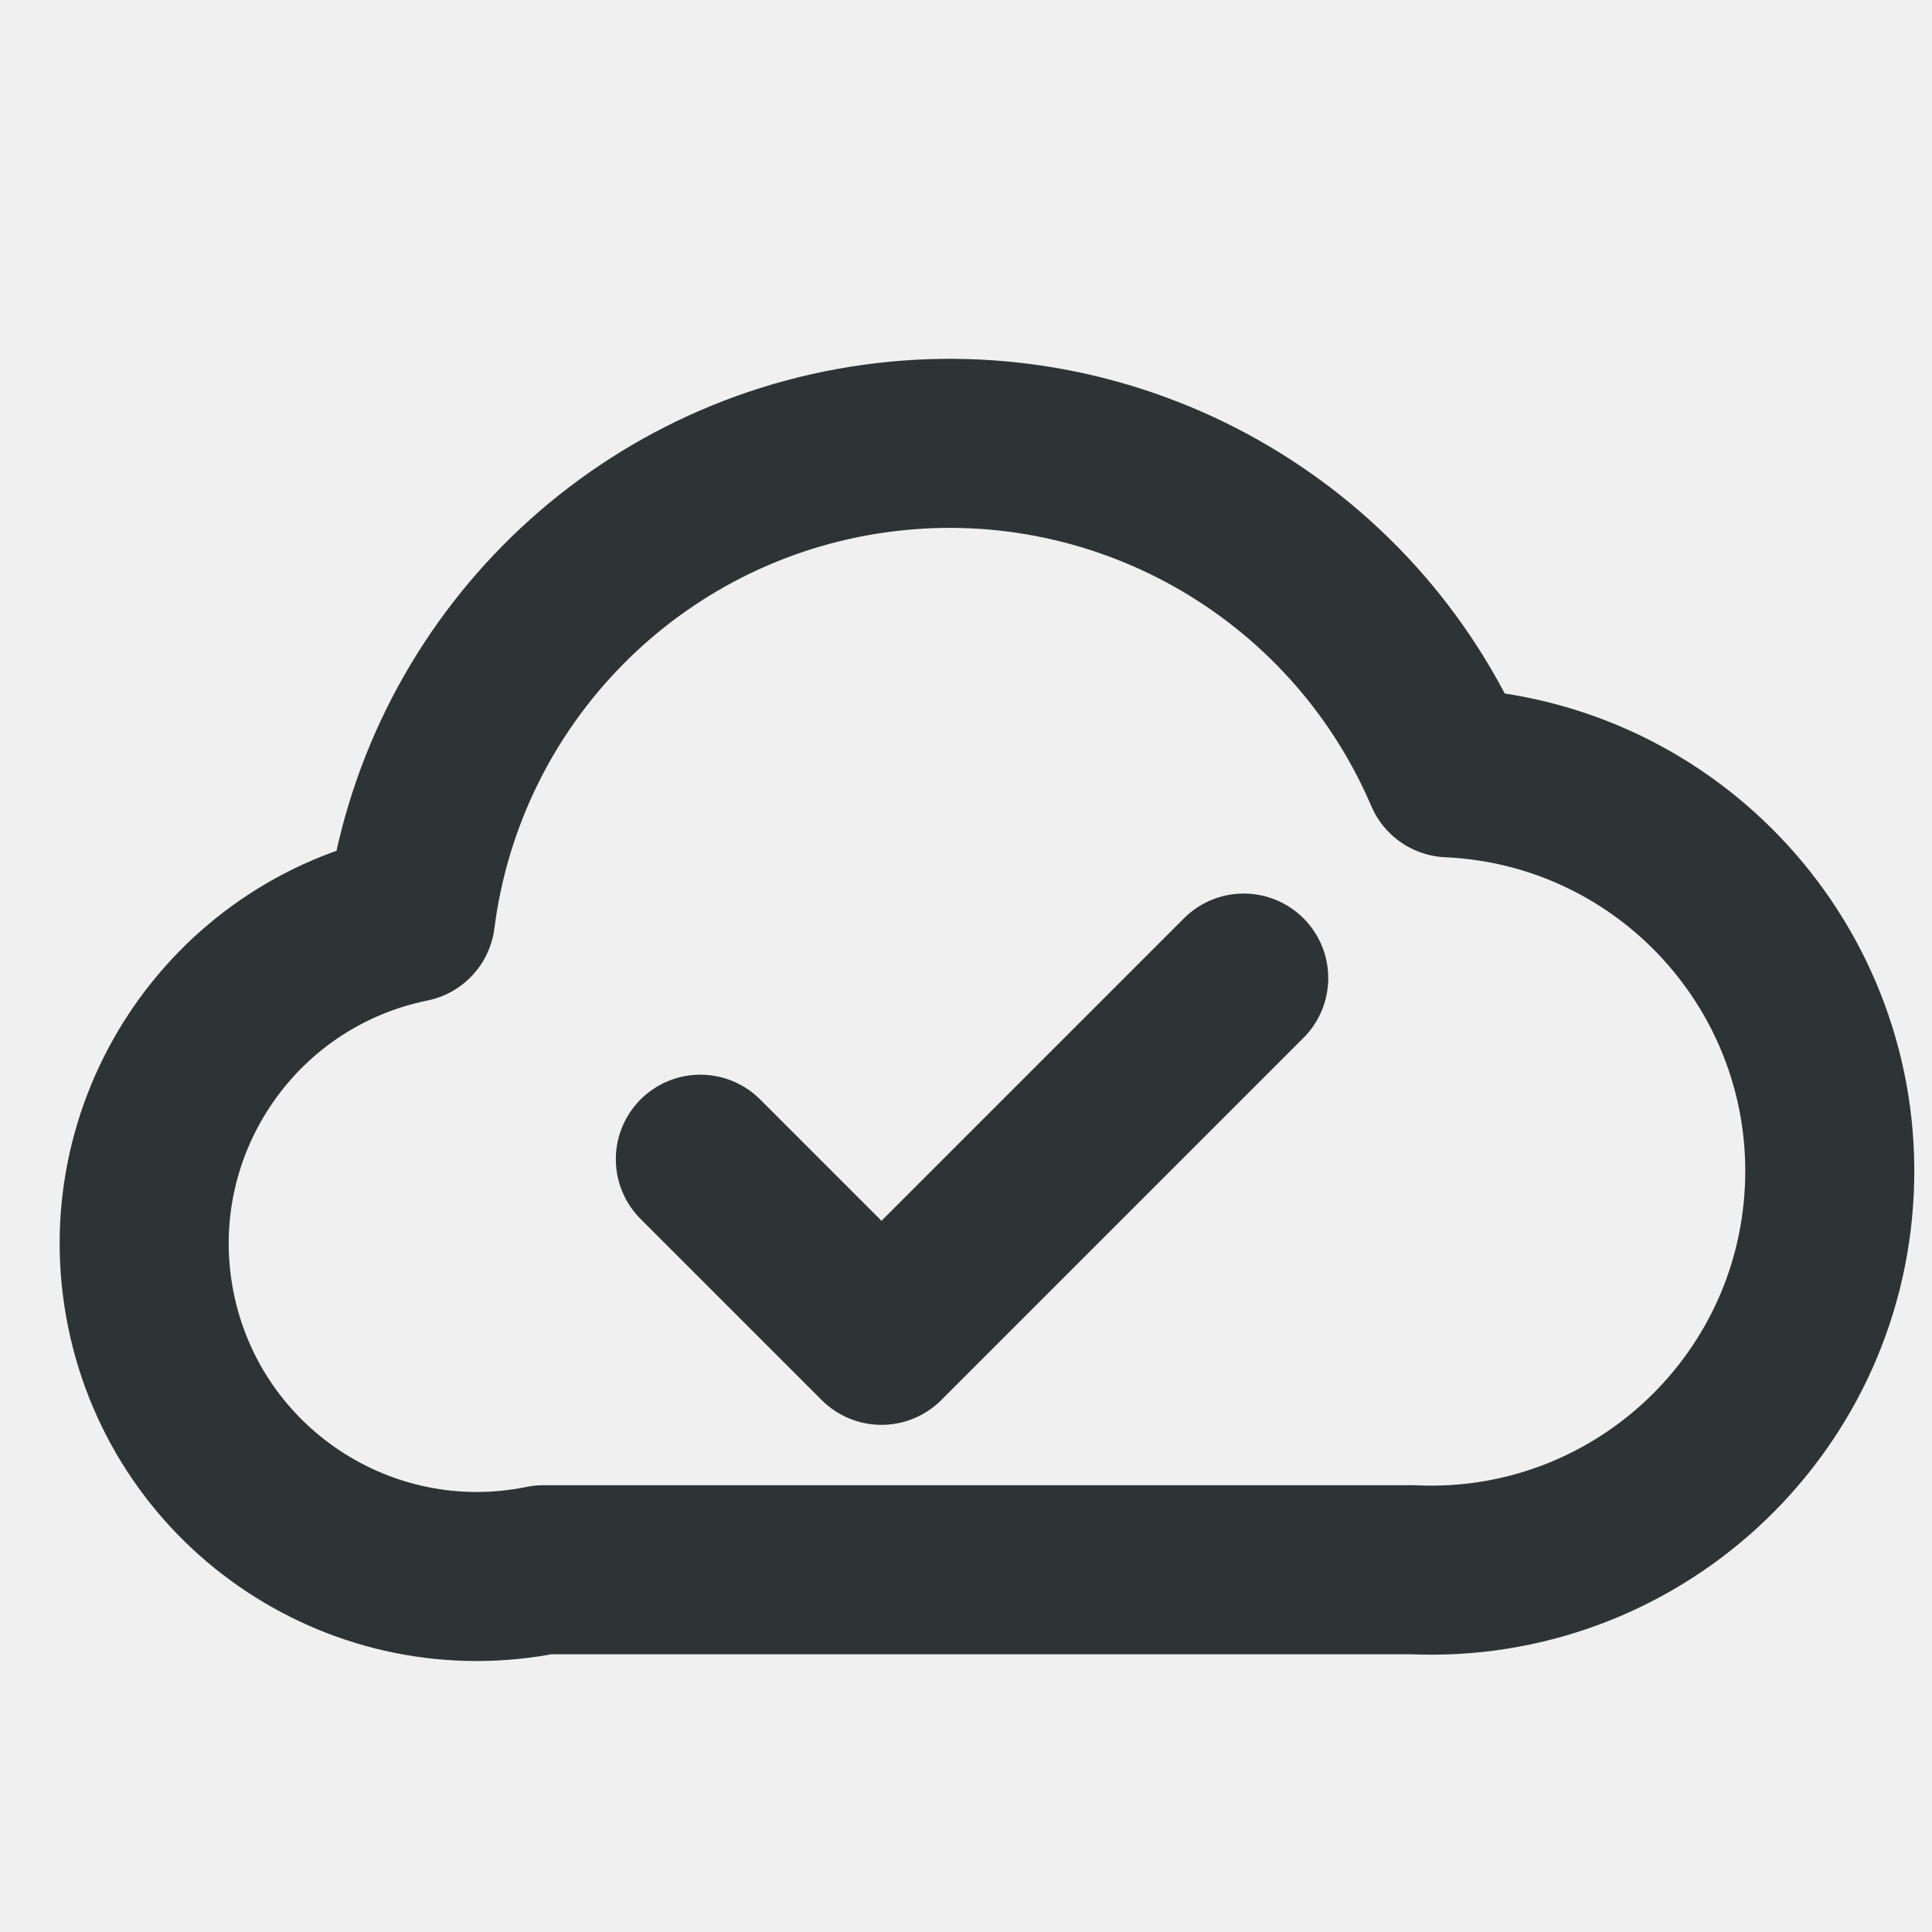
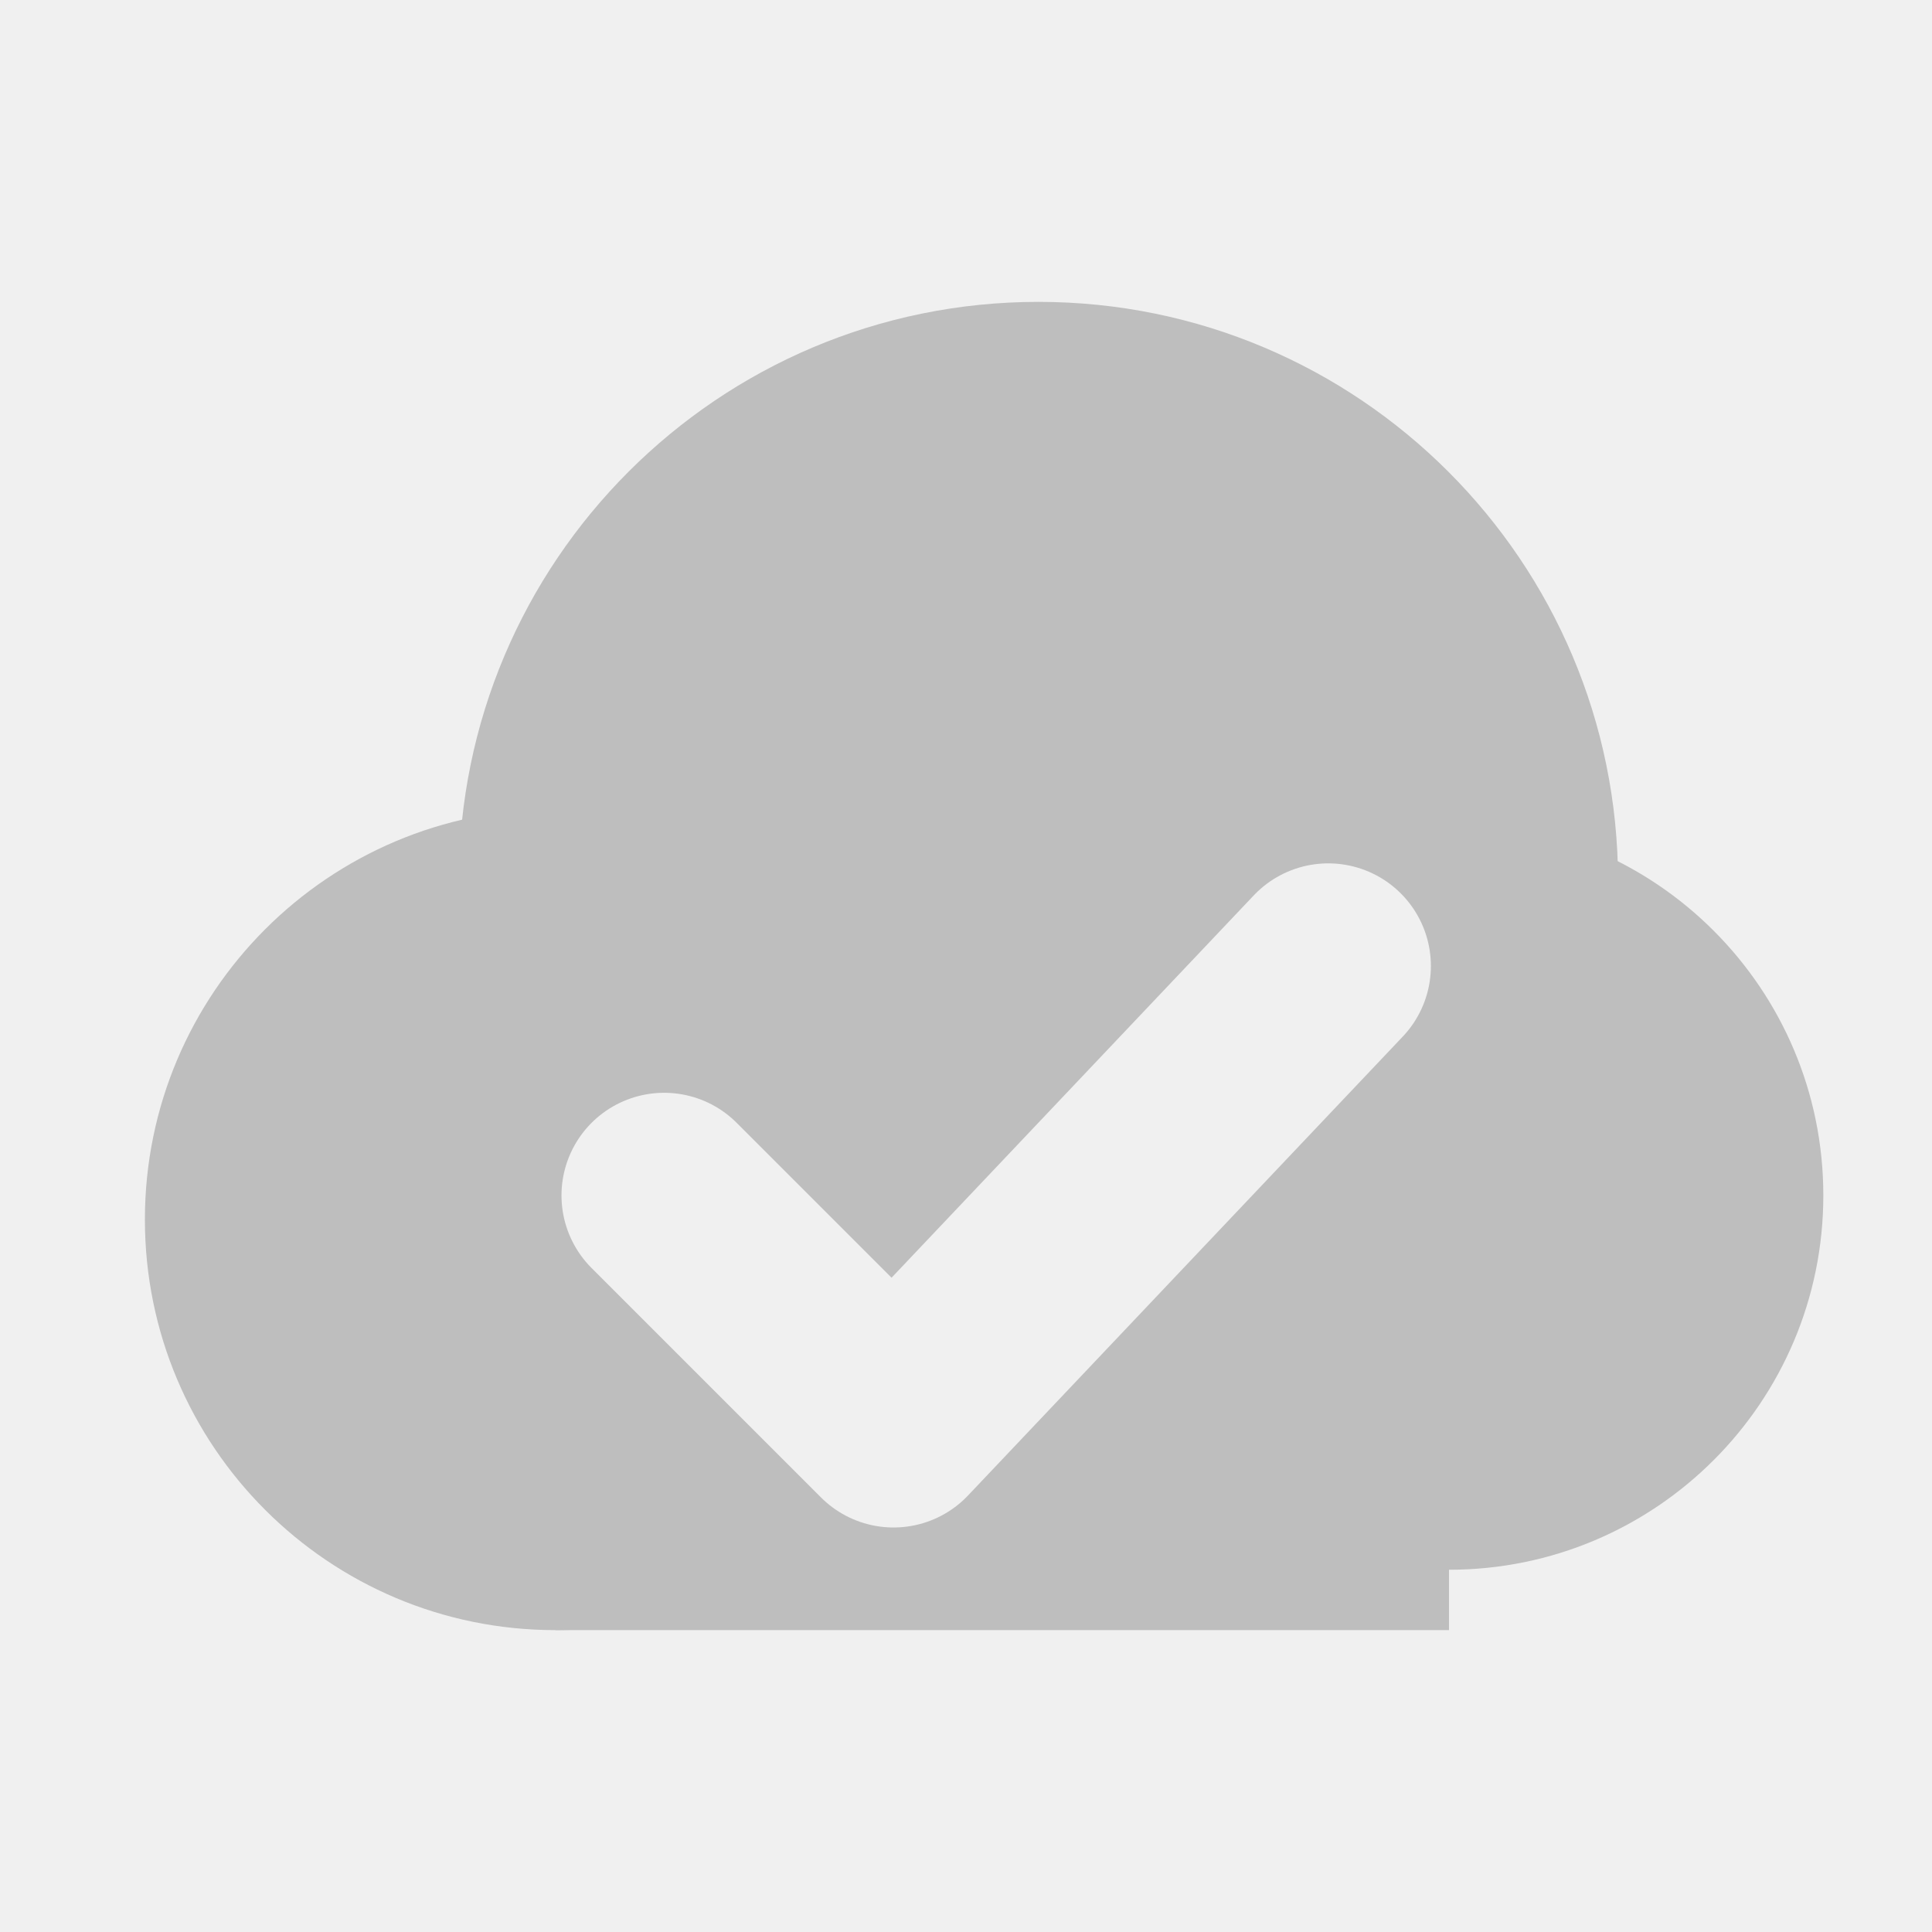
<svg xmlns="http://www.w3.org/2000/svg" width="16" height="16" viewBox="0 0 16 16">
-   <path d="M4.5 13h7.2a3.3 3.3 0 0 0 .3-6.6A4.5 4.5 0 0 0 3.4 7.6 2.7 2.7 0 0 0 4.5 13z" fill="none" stroke="#2e3436" stroke-width="1.4" stroke-linejoin="round" />
-   <path d="M5.8 9.6l1.5 1.5 3-3" fill="none" stroke="#2e3436" stroke-width="1.4" stroke-linecap="round" stroke-linejoin="round" />
+   <mask id="m" maskUnits="userSpaceOnUse" x="0" y="0" width="16" height="16">
+     <rect width="16" height="16" fill="#fff" />
+     <path d="M5.5 9.9l1.9 1.9 3.6-3.8" fill="none" stroke="#000" stroke-width="1.7" stroke-linecap="round" stroke-linejoin="round" />
+   </mask>
+   <g fill="#bebebe" mask="url(#m)">
+     <circle cx="4.6" cy="10.1" r="3.4" />
+     <circle cx="8.6" cy="7.3" r="4.8" />
+     <circle cx="12" cy="9.9" r="3.1" />
+     <rect x="4.6" y="9" width="7.4" height="4.5" />
+   </g>
</svg>
